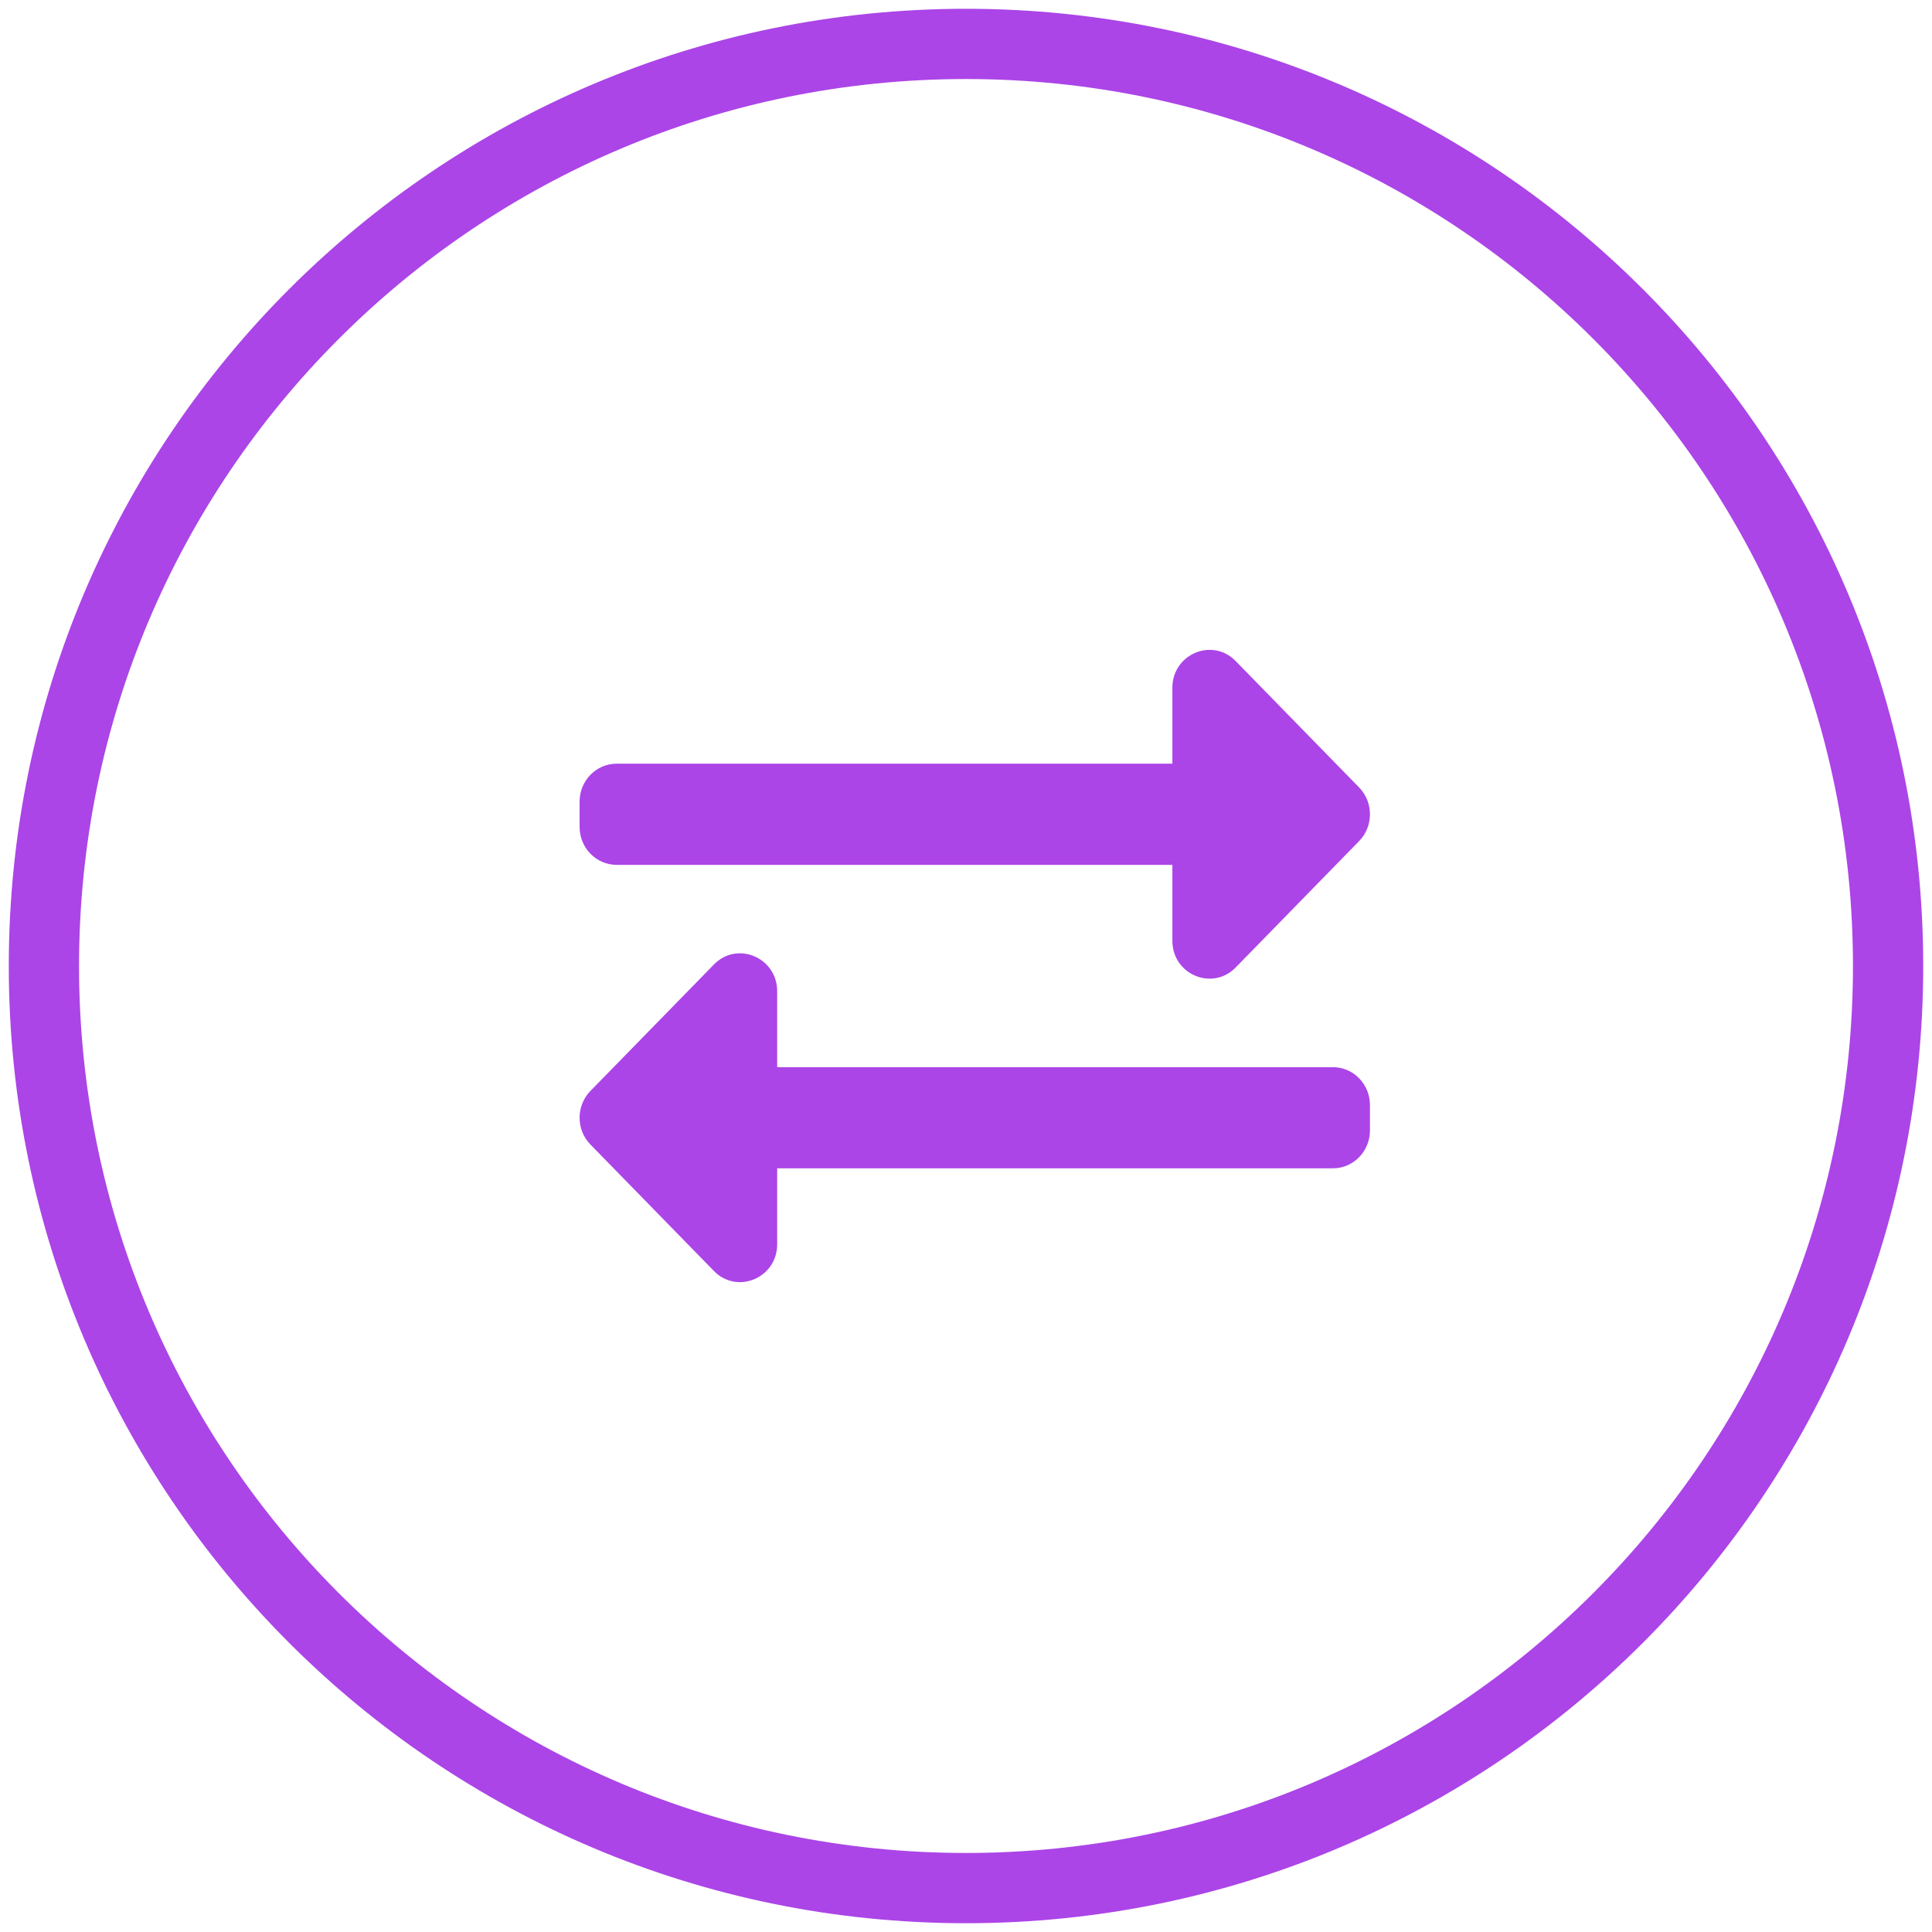
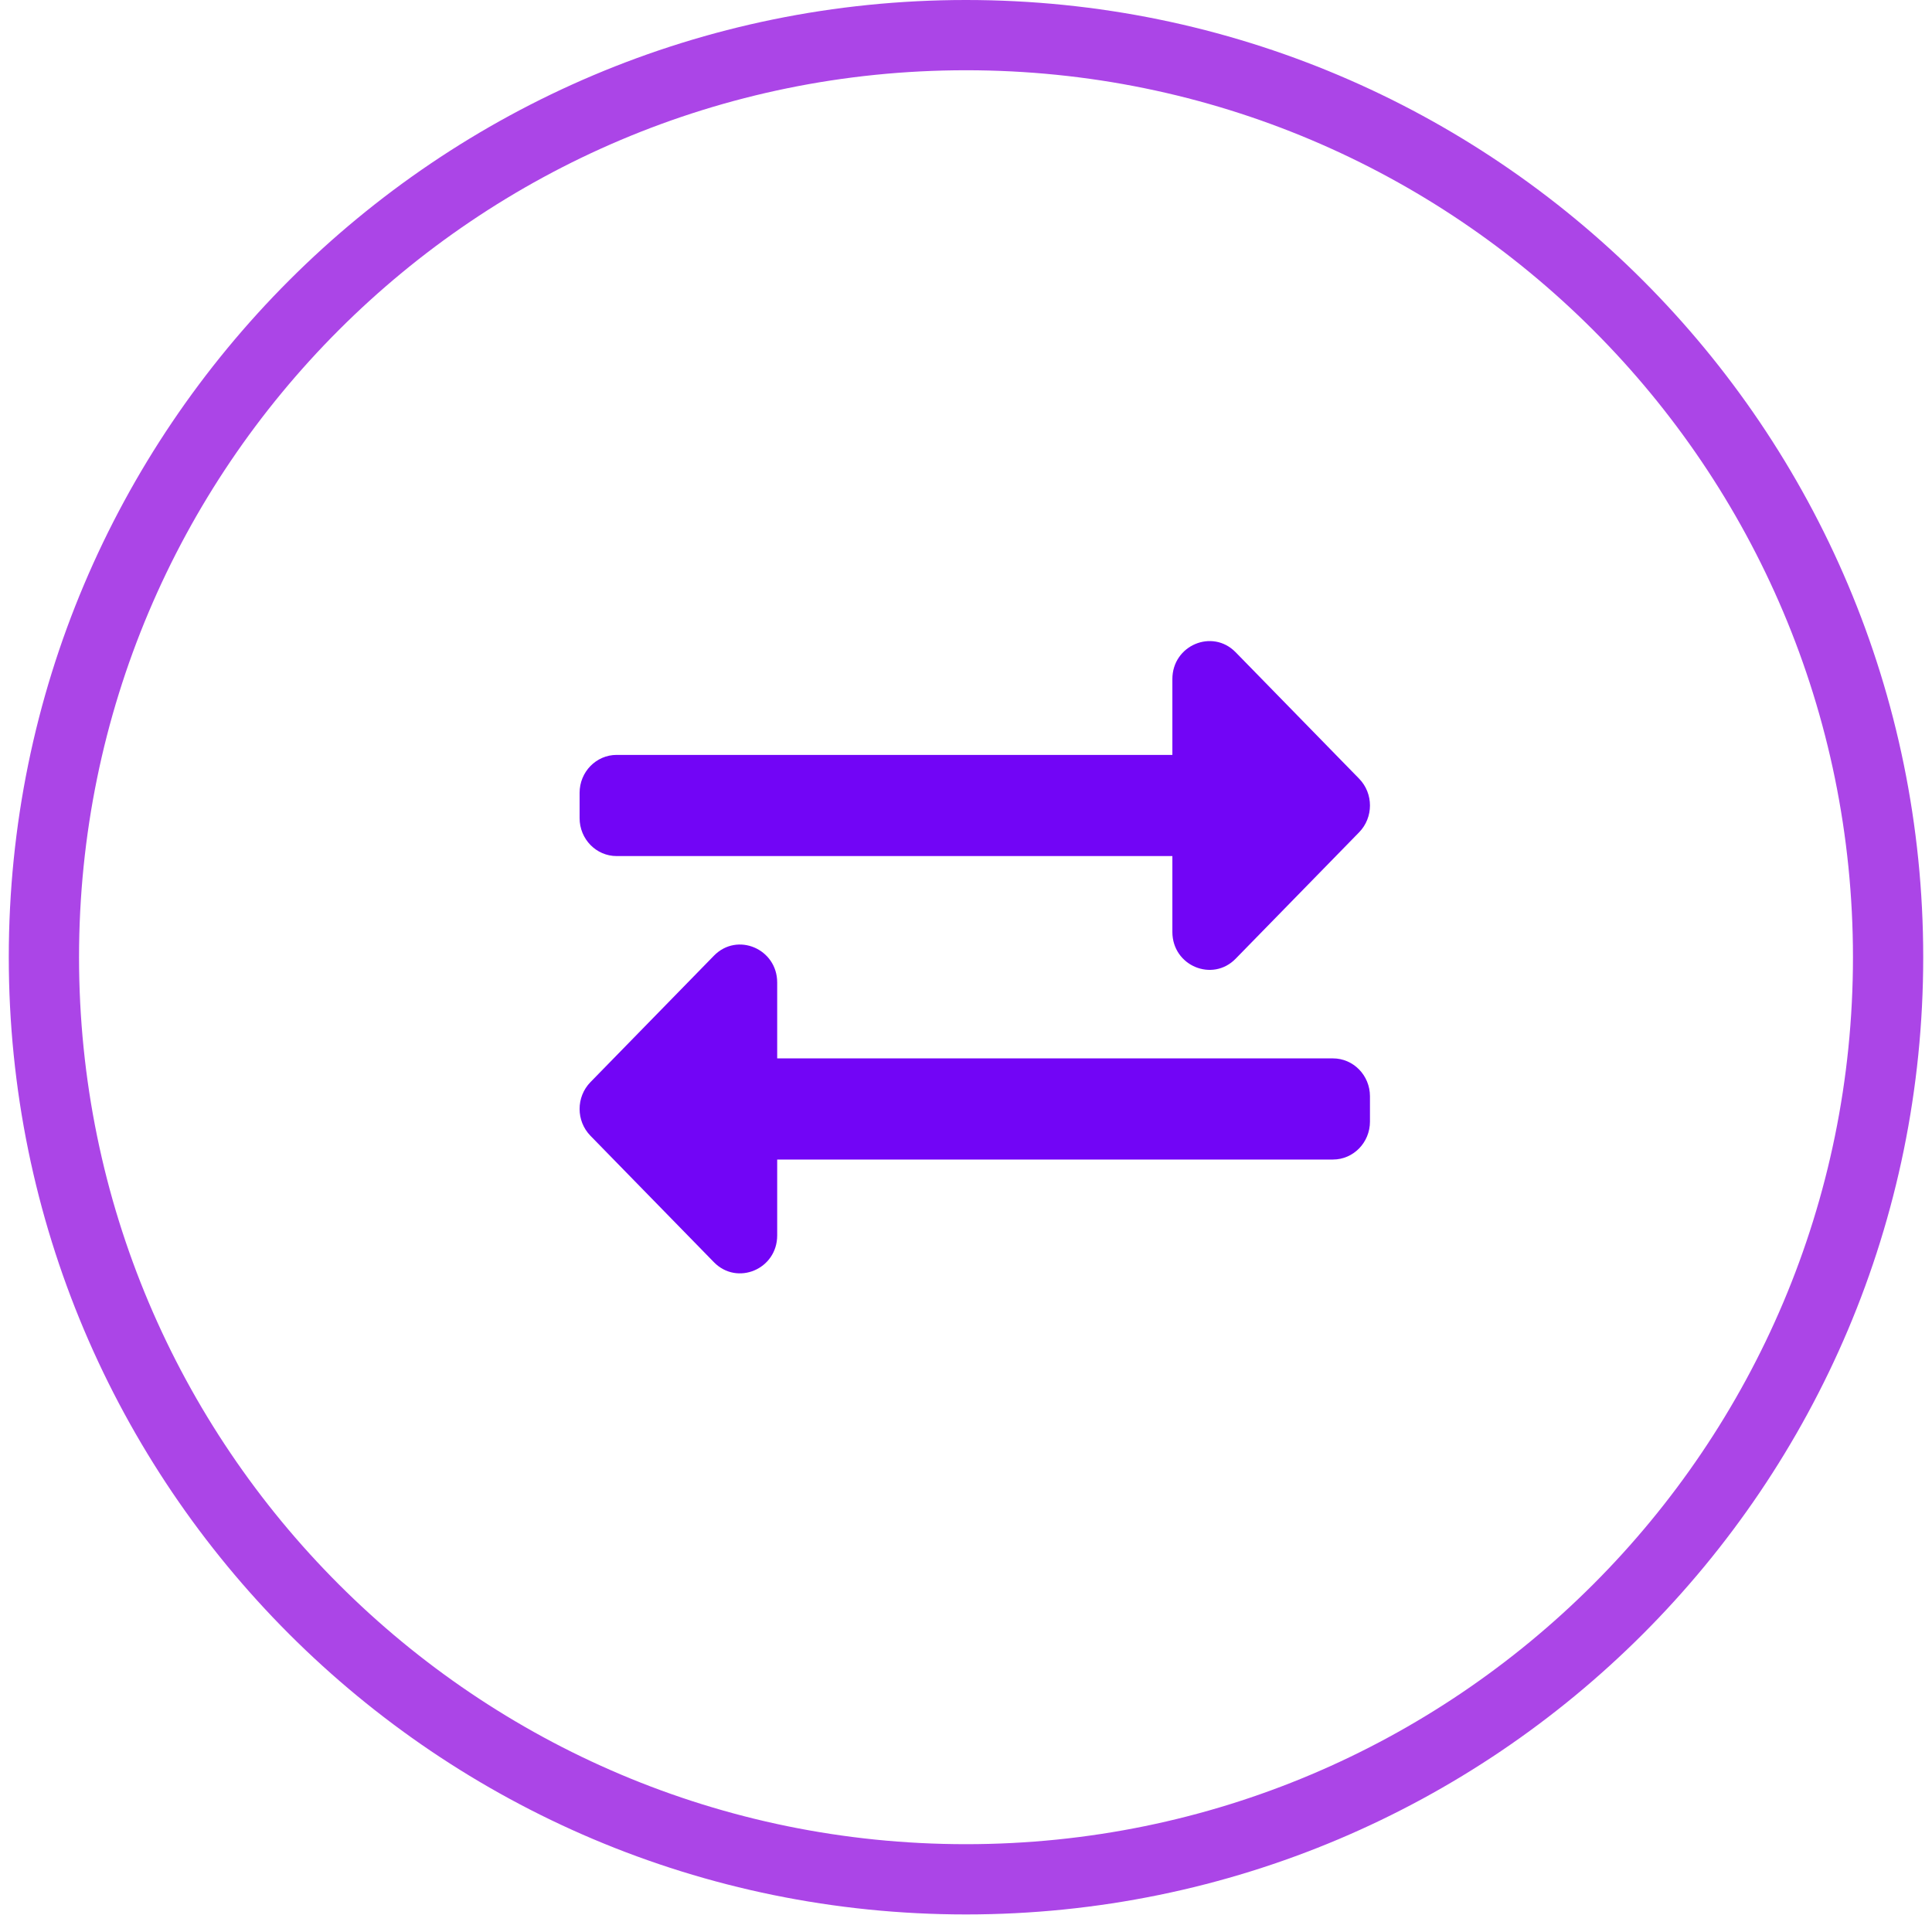
- <svg xmlns="http://www.w3.org/2000/svg" width="110" height="110" viewBox="0 0 110 110" fill="none">
-   <circle cx="55" cy="55" r="52.5" stroke="#AB45E7" stroke-width="4" />
-   <path d="M33 47.081V45.641C33 44.448 33.944 43.481 35.109 43.481H66.75V39.162C66.75 37.239 69.026 36.279 70.351 37.635L77.382 44.834C78.206 45.677 78.206 47.045 77.382 47.888L70.351 55.087C69.031 56.438 66.75 55.491 66.75 53.56V49.241H35.109C33.944 49.241 33 48.274 33 47.081ZM75.891 60.76H44.25V56.44C44.25 54.522 41.977 53.553 40.649 54.913L33.618 62.112C32.794 62.956 32.794 64.323 33.618 65.166L40.649 72.366C41.97 73.718 44.25 72.768 44.25 70.839V66.519H75.891C77.056 66.519 78 65.552 78 64.359V62.919C78 61.727 77.056 60.76 75.891 60.76Z" fill="#AB45E7" />
+ <svg xmlns="http://www.w3.org/2000/svg" width="110" height="109" viewBox="0 0 110 109" fill="none">
+   <circle cx="55" cy="54.5" r="52.5" stroke="#AB45E7" stroke-width="4" />
+   <path d="M33 46.581V45.141C33 43.948 33.944 42.981 35.109 42.981H66.75V38.662C66.75 36.739 69.026 35.779 70.351 37.135L77.382 44.334C78.206 45.177 78.206 46.545 77.382 47.388L70.351 54.587C69.031 55.938 66.75 54.991 66.75 53.06V48.741H35.109C33.944 48.741 33 47.774 33 46.581ZM75.891 60.26H44.25V55.94C44.25 54.022 41.977 53.053 40.649 54.413L33.618 61.612C32.794 62.456 32.794 63.823 33.618 64.666L40.649 71.866C41.97 73.218 44.25 72.268 44.25 70.339V66.019H75.891C77.056 66.019 78 65.052 78 63.859V62.419C78 61.227 77.056 60.26 75.891 60.26Z" fill="#7205F6" />
</svg>
